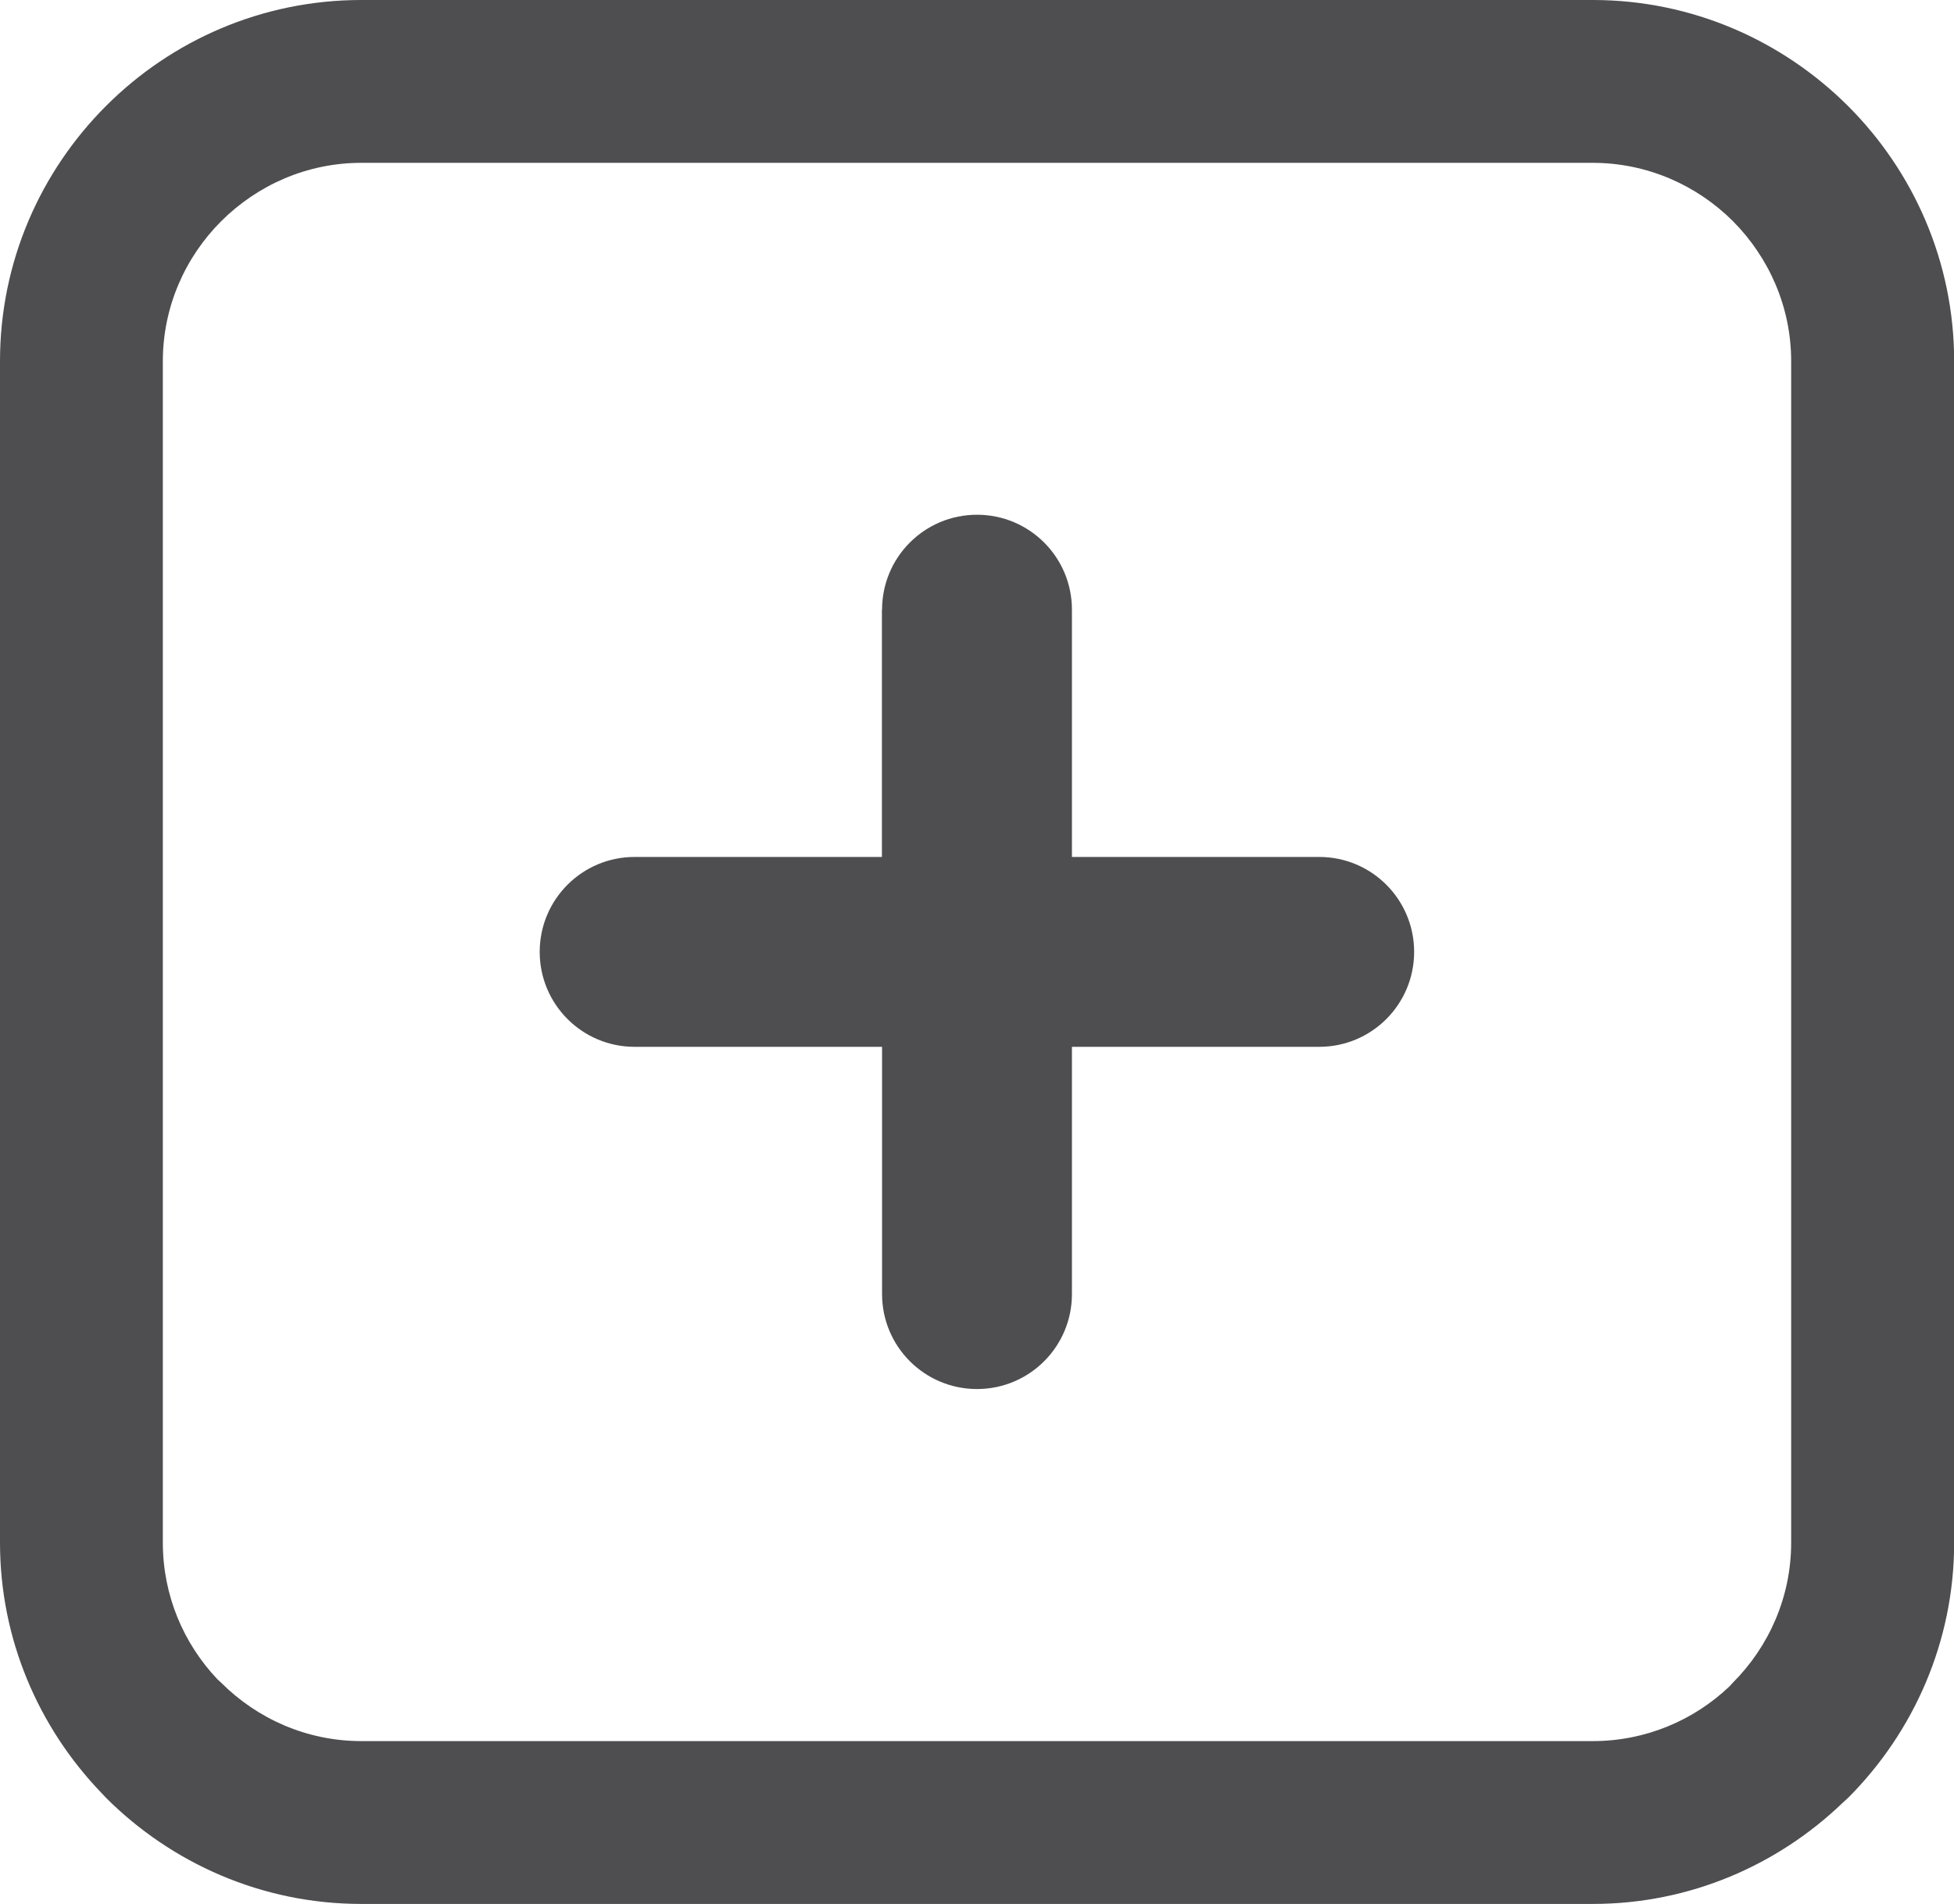
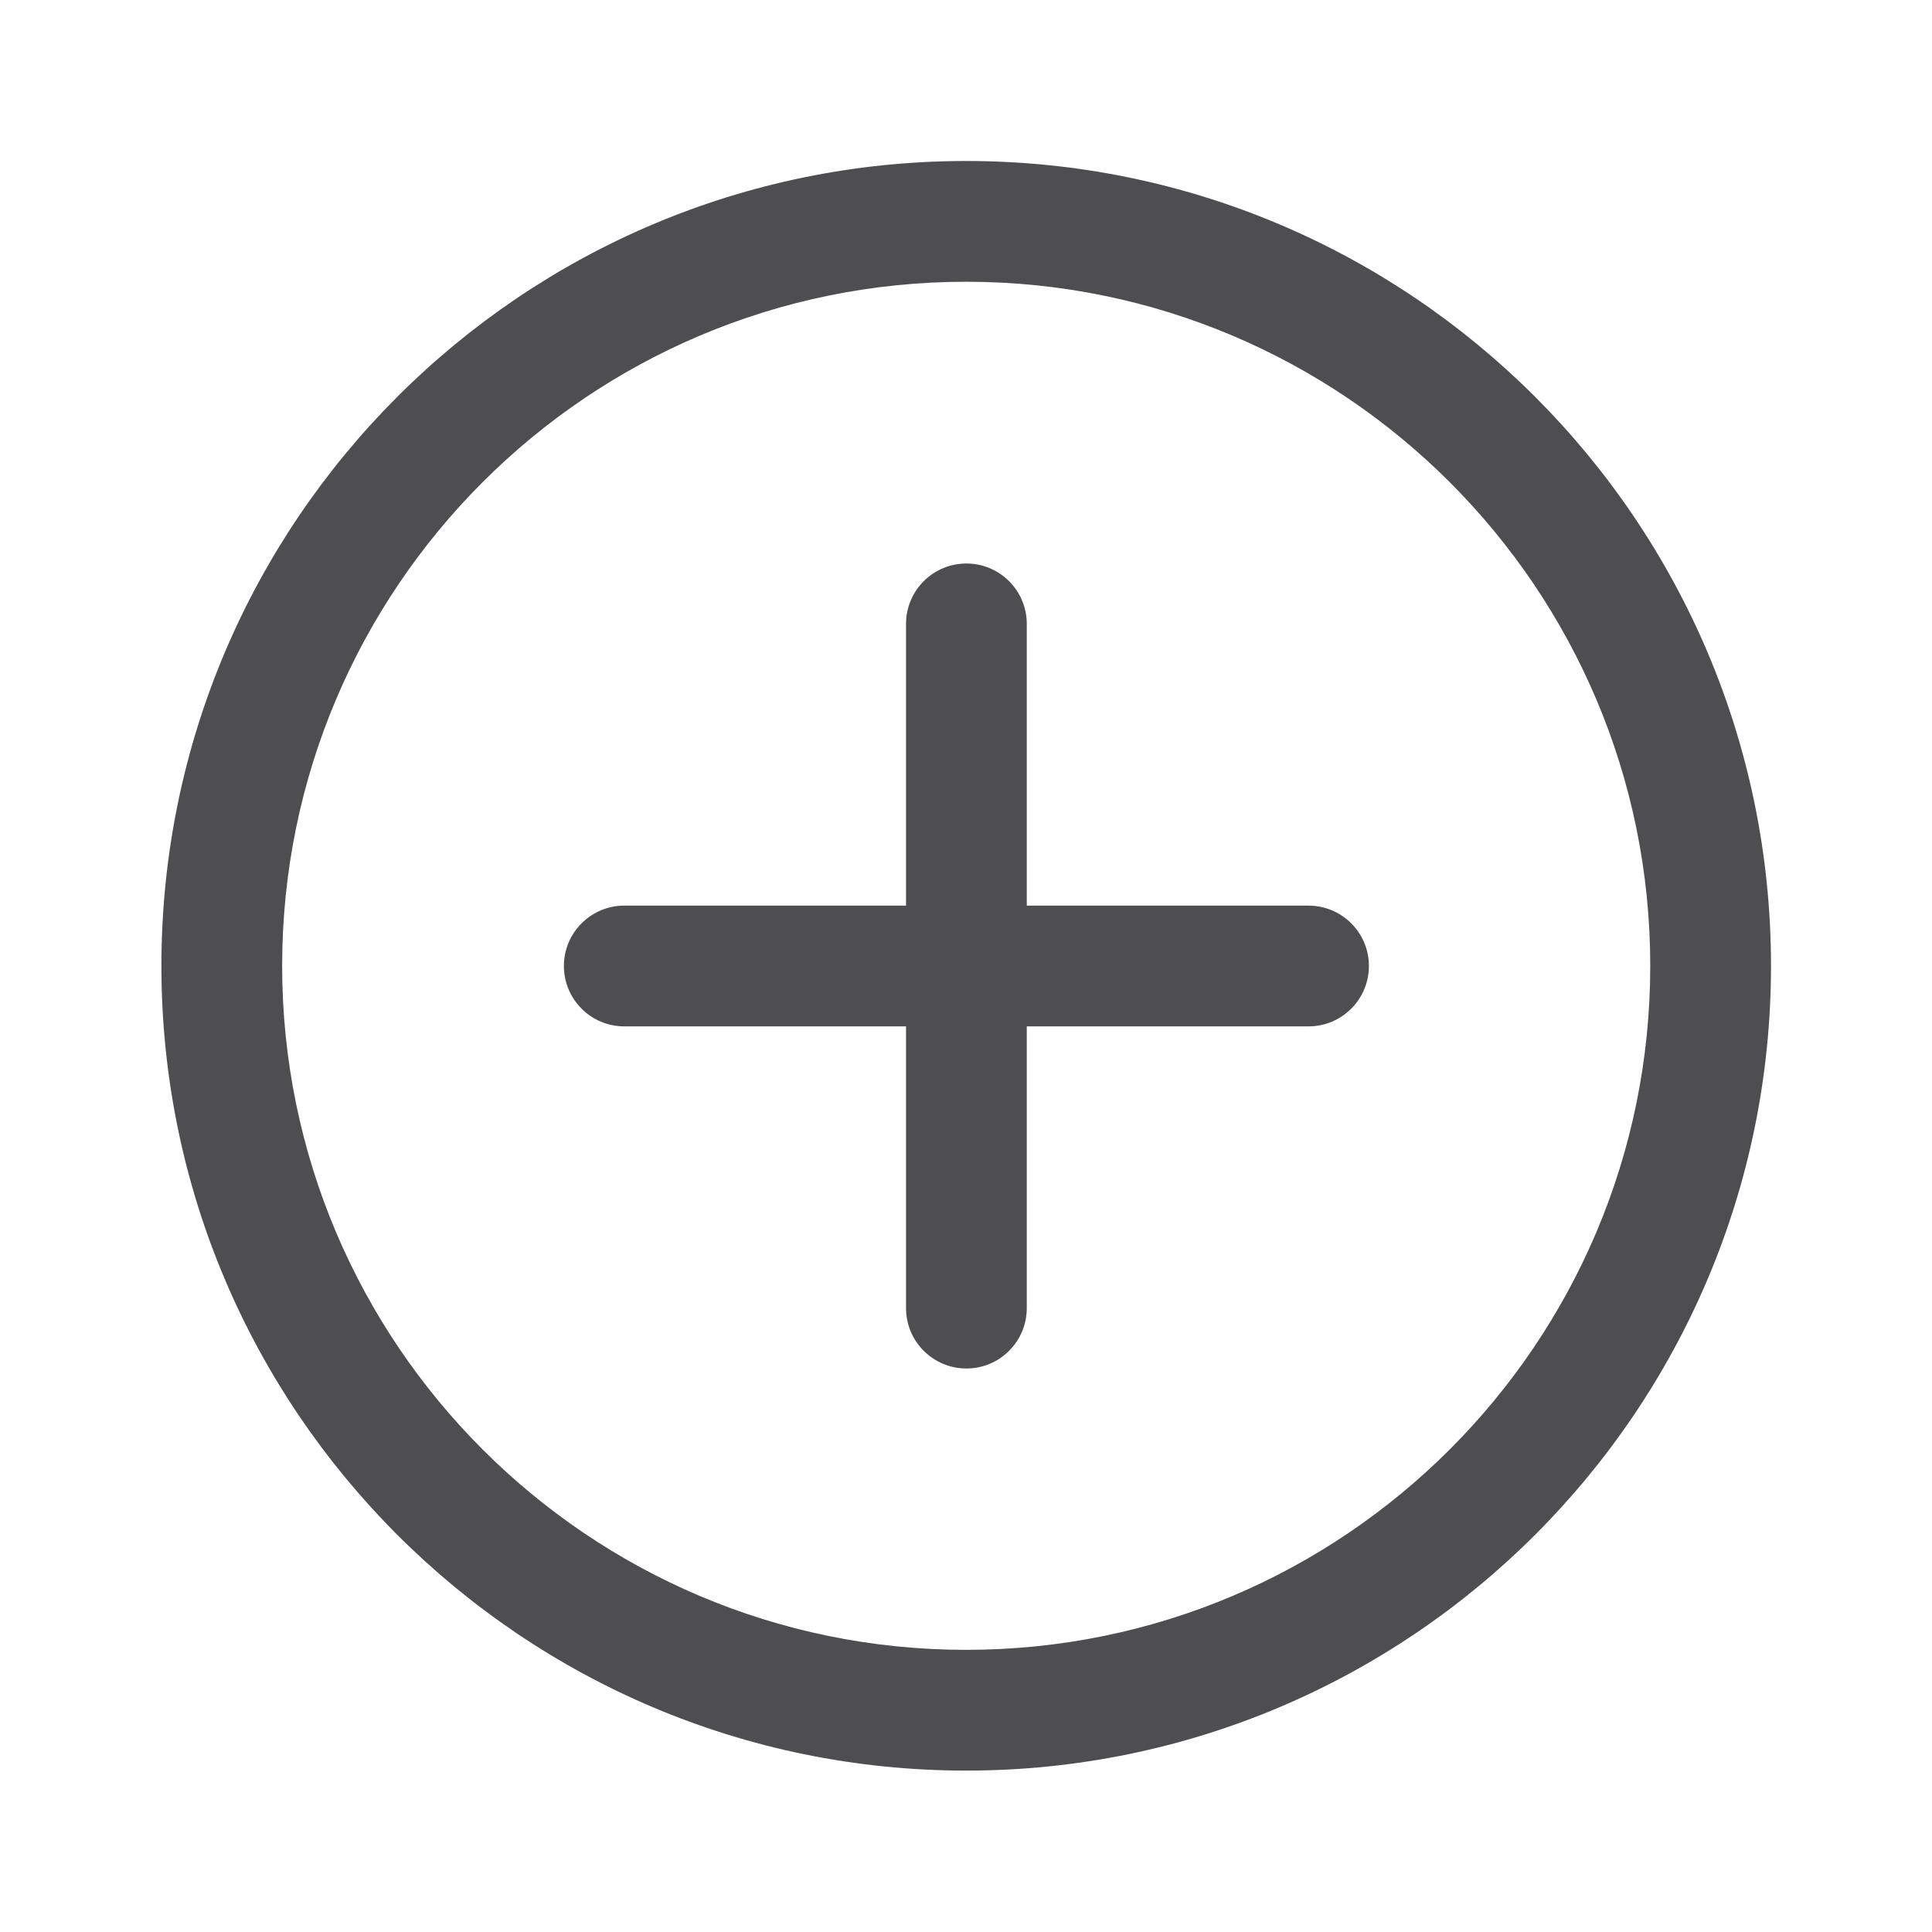
- <svg xmlns="http://www.w3.org/2000/svg" fill="#4e4e51" version="1.1" id="Layer_1" x="0px" y="0px" viewBox="0 0 122.88 119.72" style="enable-background:new 0 0 122.88 119.72" xml:space="preserve">
-   <g>
-     <path d="M22.72,0h77.45c6.25,0,11.93,2.56,16.05,6.67c4.11,4.11,6.67,9.79,6.67,16.05v74.29c0,6.25-2.56,11.93-6.67,16.05 l-0.32,0.29c-4.09,3.94-9.64,6.38-15.73,6.38H22.72c-6.25,0-11.93-2.56-16.05-6.67l-0.3-0.32C2.43,108.64,0,103.09,0,97.01V22.71 c0-6.25,2.55-11.93,6.67-16.05C10.78,2.55,16.46,0,22.72,0L22.72,0z M55.47,38.34c0-3.3,2.67-5.97,5.97-5.97 c3.3,0,5.97,2.67,5.97,5.97v15.55h15.55c3.3,0,5.97,2.67,5.97,5.97c0,3.3-2.67,5.97-5.97,5.97H67.41v15.55 c0,3.3-2.67,5.97-5.97,5.97c-3.3,0-5.97-2.67-5.97-5.97V65.83H39.91c-3.3,0-5.97-2.67-5.97-5.97c0-3.3,2.67-5.97,5.97-5.97h15.55 V38.34L55.47,38.34z M100.16,10.24H22.72c-3.43,0-6.54,1.41-8.81,3.67c-2.26,2.26-3.67,5.38-3.67,8.81v74.29 c0,3.33,1.31,6.35,3.43,8.59l0.24,0.22c2.26,2.26,5.38,3.67,8.81,3.67h77.45c3.32,0,6.35-1.31,8.59-3.44l0.21-0.23 c2.26-2.26,3.67-5.38,3.67-8.81V22.71c0-3.42-1.41-6.54-3.67-8.81C106.71,11.65,103.59,10.24,100.16,10.24L100.16,10.24z" />
-   </g>
+ <svg xmlns="http://www.w3.org/2000/svg" clip-rule="evenodd" fill="#4e4e51" fill-rule="evenodd" stroke-linejoin="round" stroke-miterlimit="2" viewBox="0 0 24 24">
+   <path d="m12.002 2c5.518 0 9.998 4.48 9.998 9.998 0 5.517-4.48 9.997-9.998 9.997-5.517 0-9.997-4.48-9.997-9.997 0-5.518 4.48-9.998 9.997-9.998zm0 1.5c-4.69 0-8.497 3.808-8.497 8.498s3.807 8.497 8.497 8.497 8.498-3.807 8.498-8.497-3.808-8.498-8.498-8.498zm-.747 7.75h-3.5c-.414 0-.75.336-.75.75s.336.75.75.75h3.5v3.5c0 .414.336.75.75.75s.75-.336.75-.75v-3.5h3.5c.414 0 .75-.336.75-.75s-.336-.75-.75-.75h-3.5v-3.5c0-.414-.336-.75-.75-.75s-.75.336-.75.75z" fill-rule="nonzero" />
</svg>
